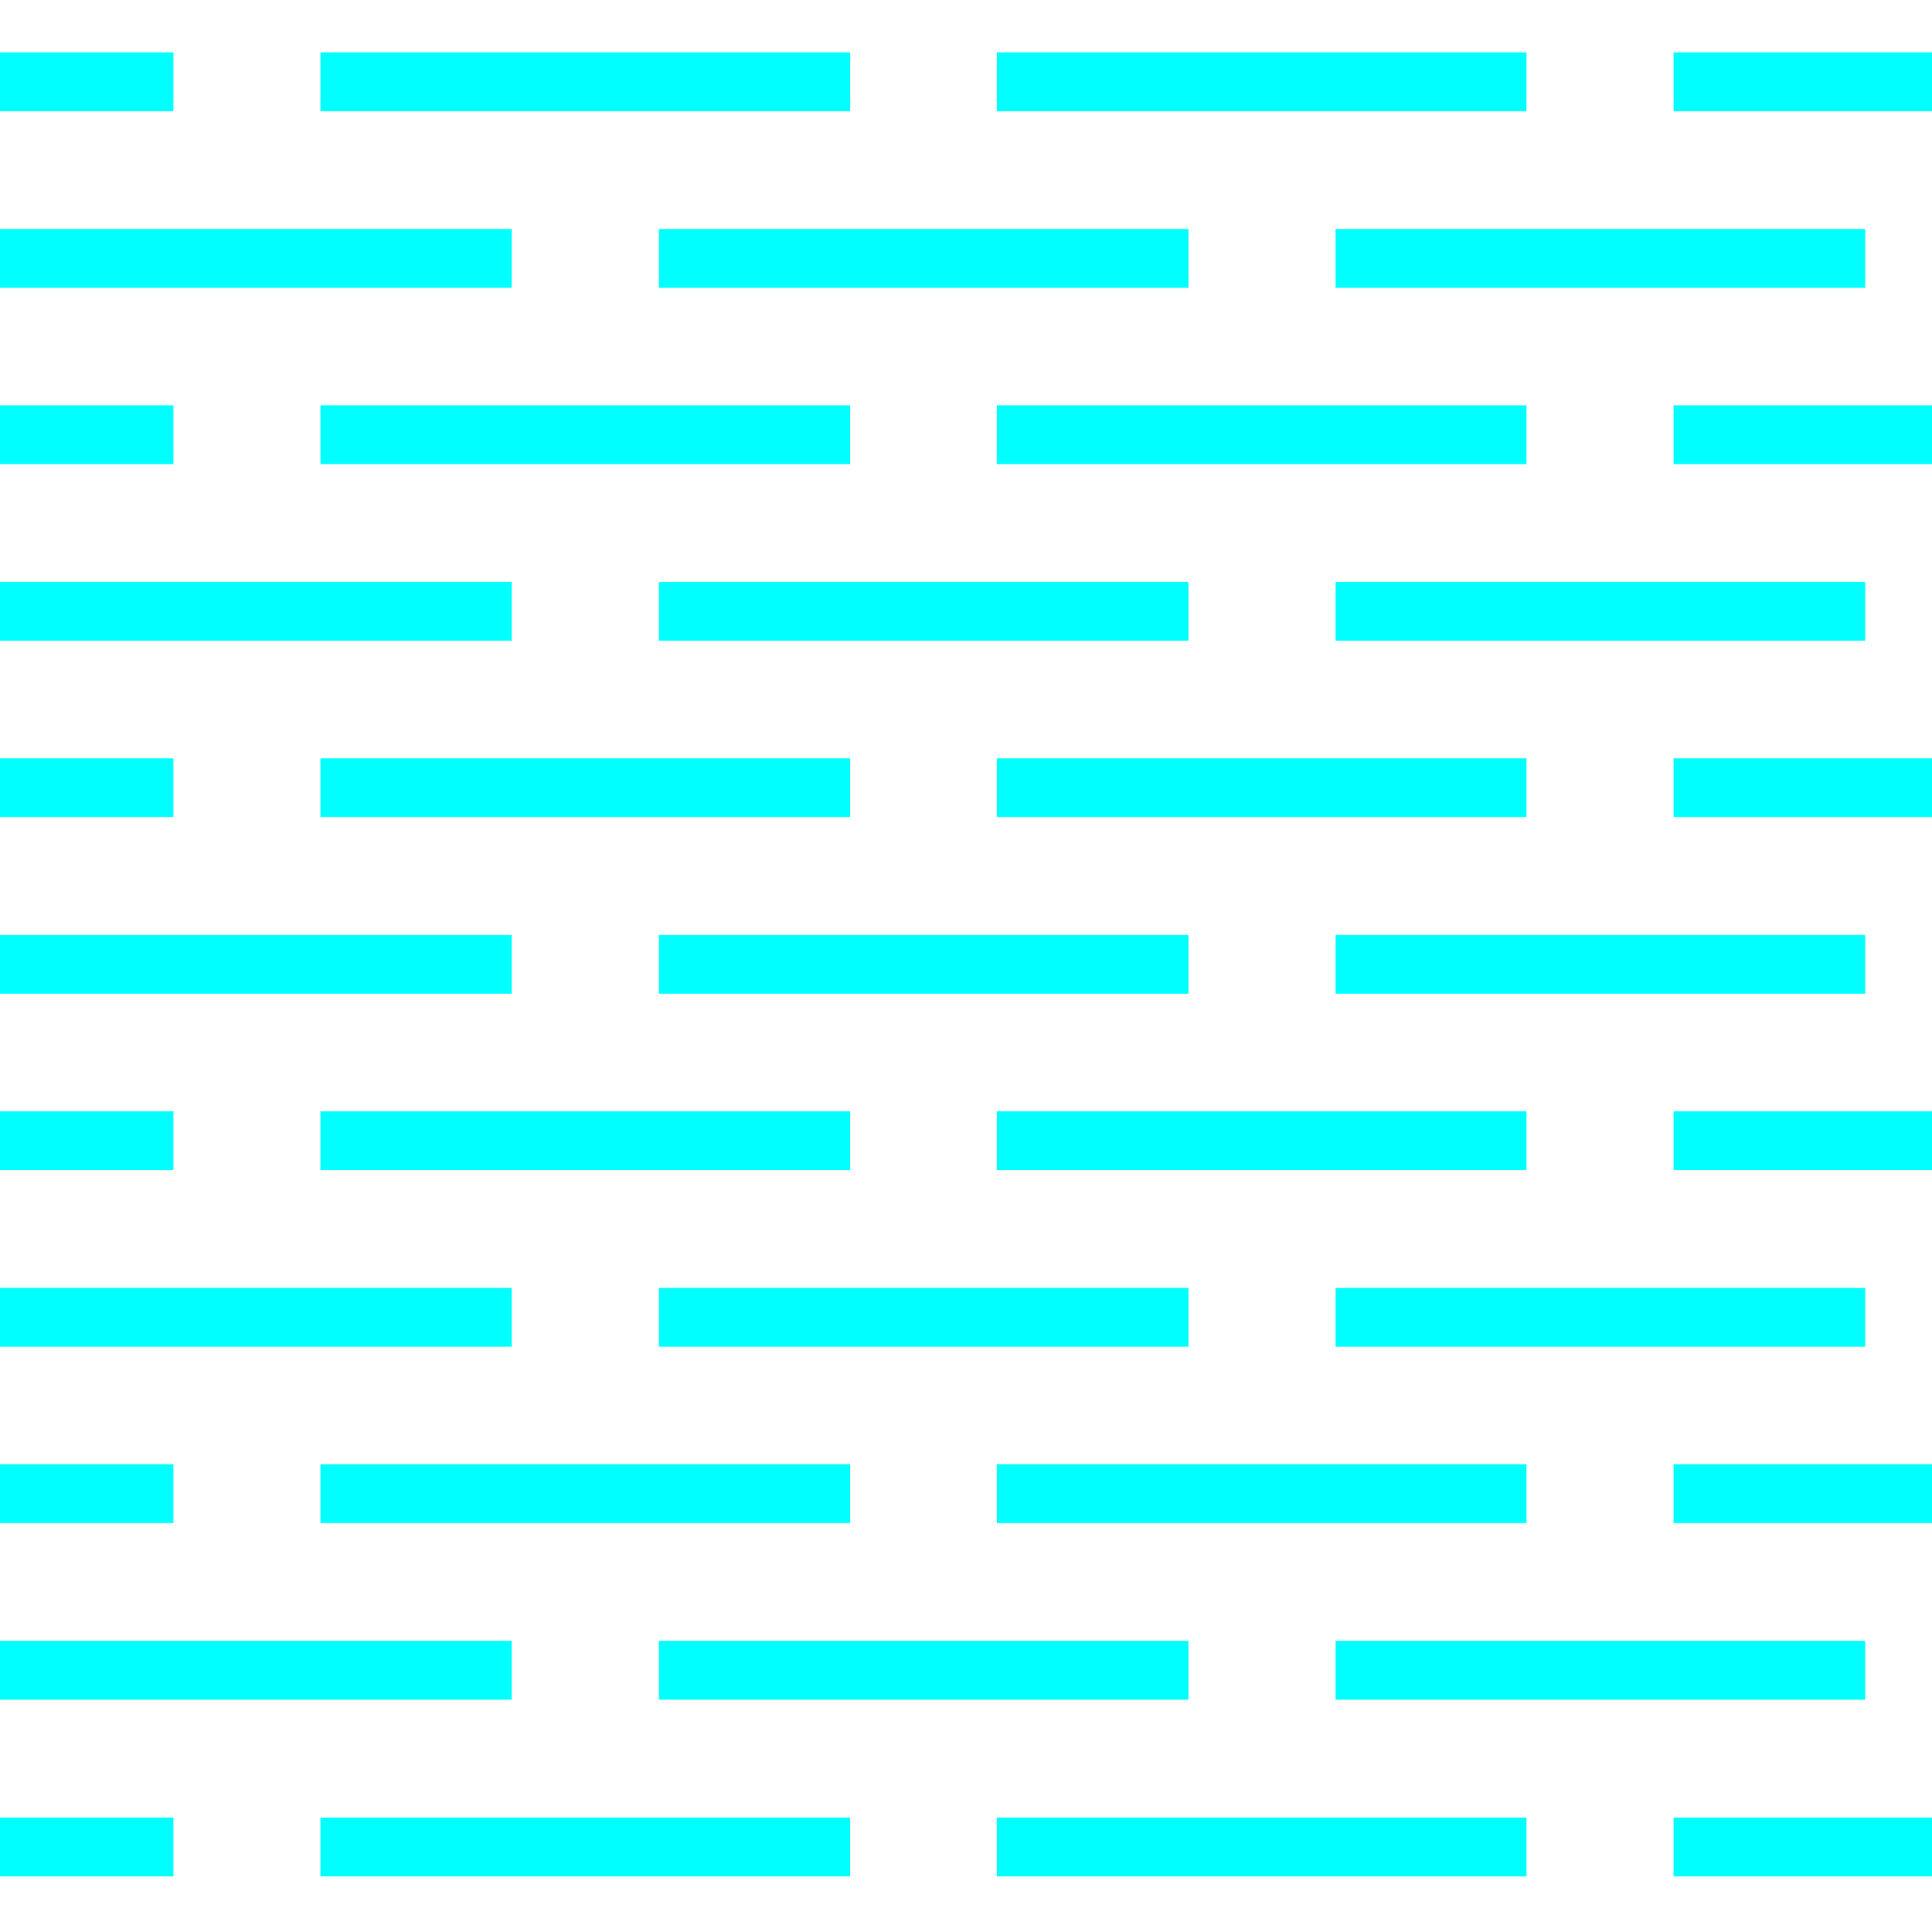
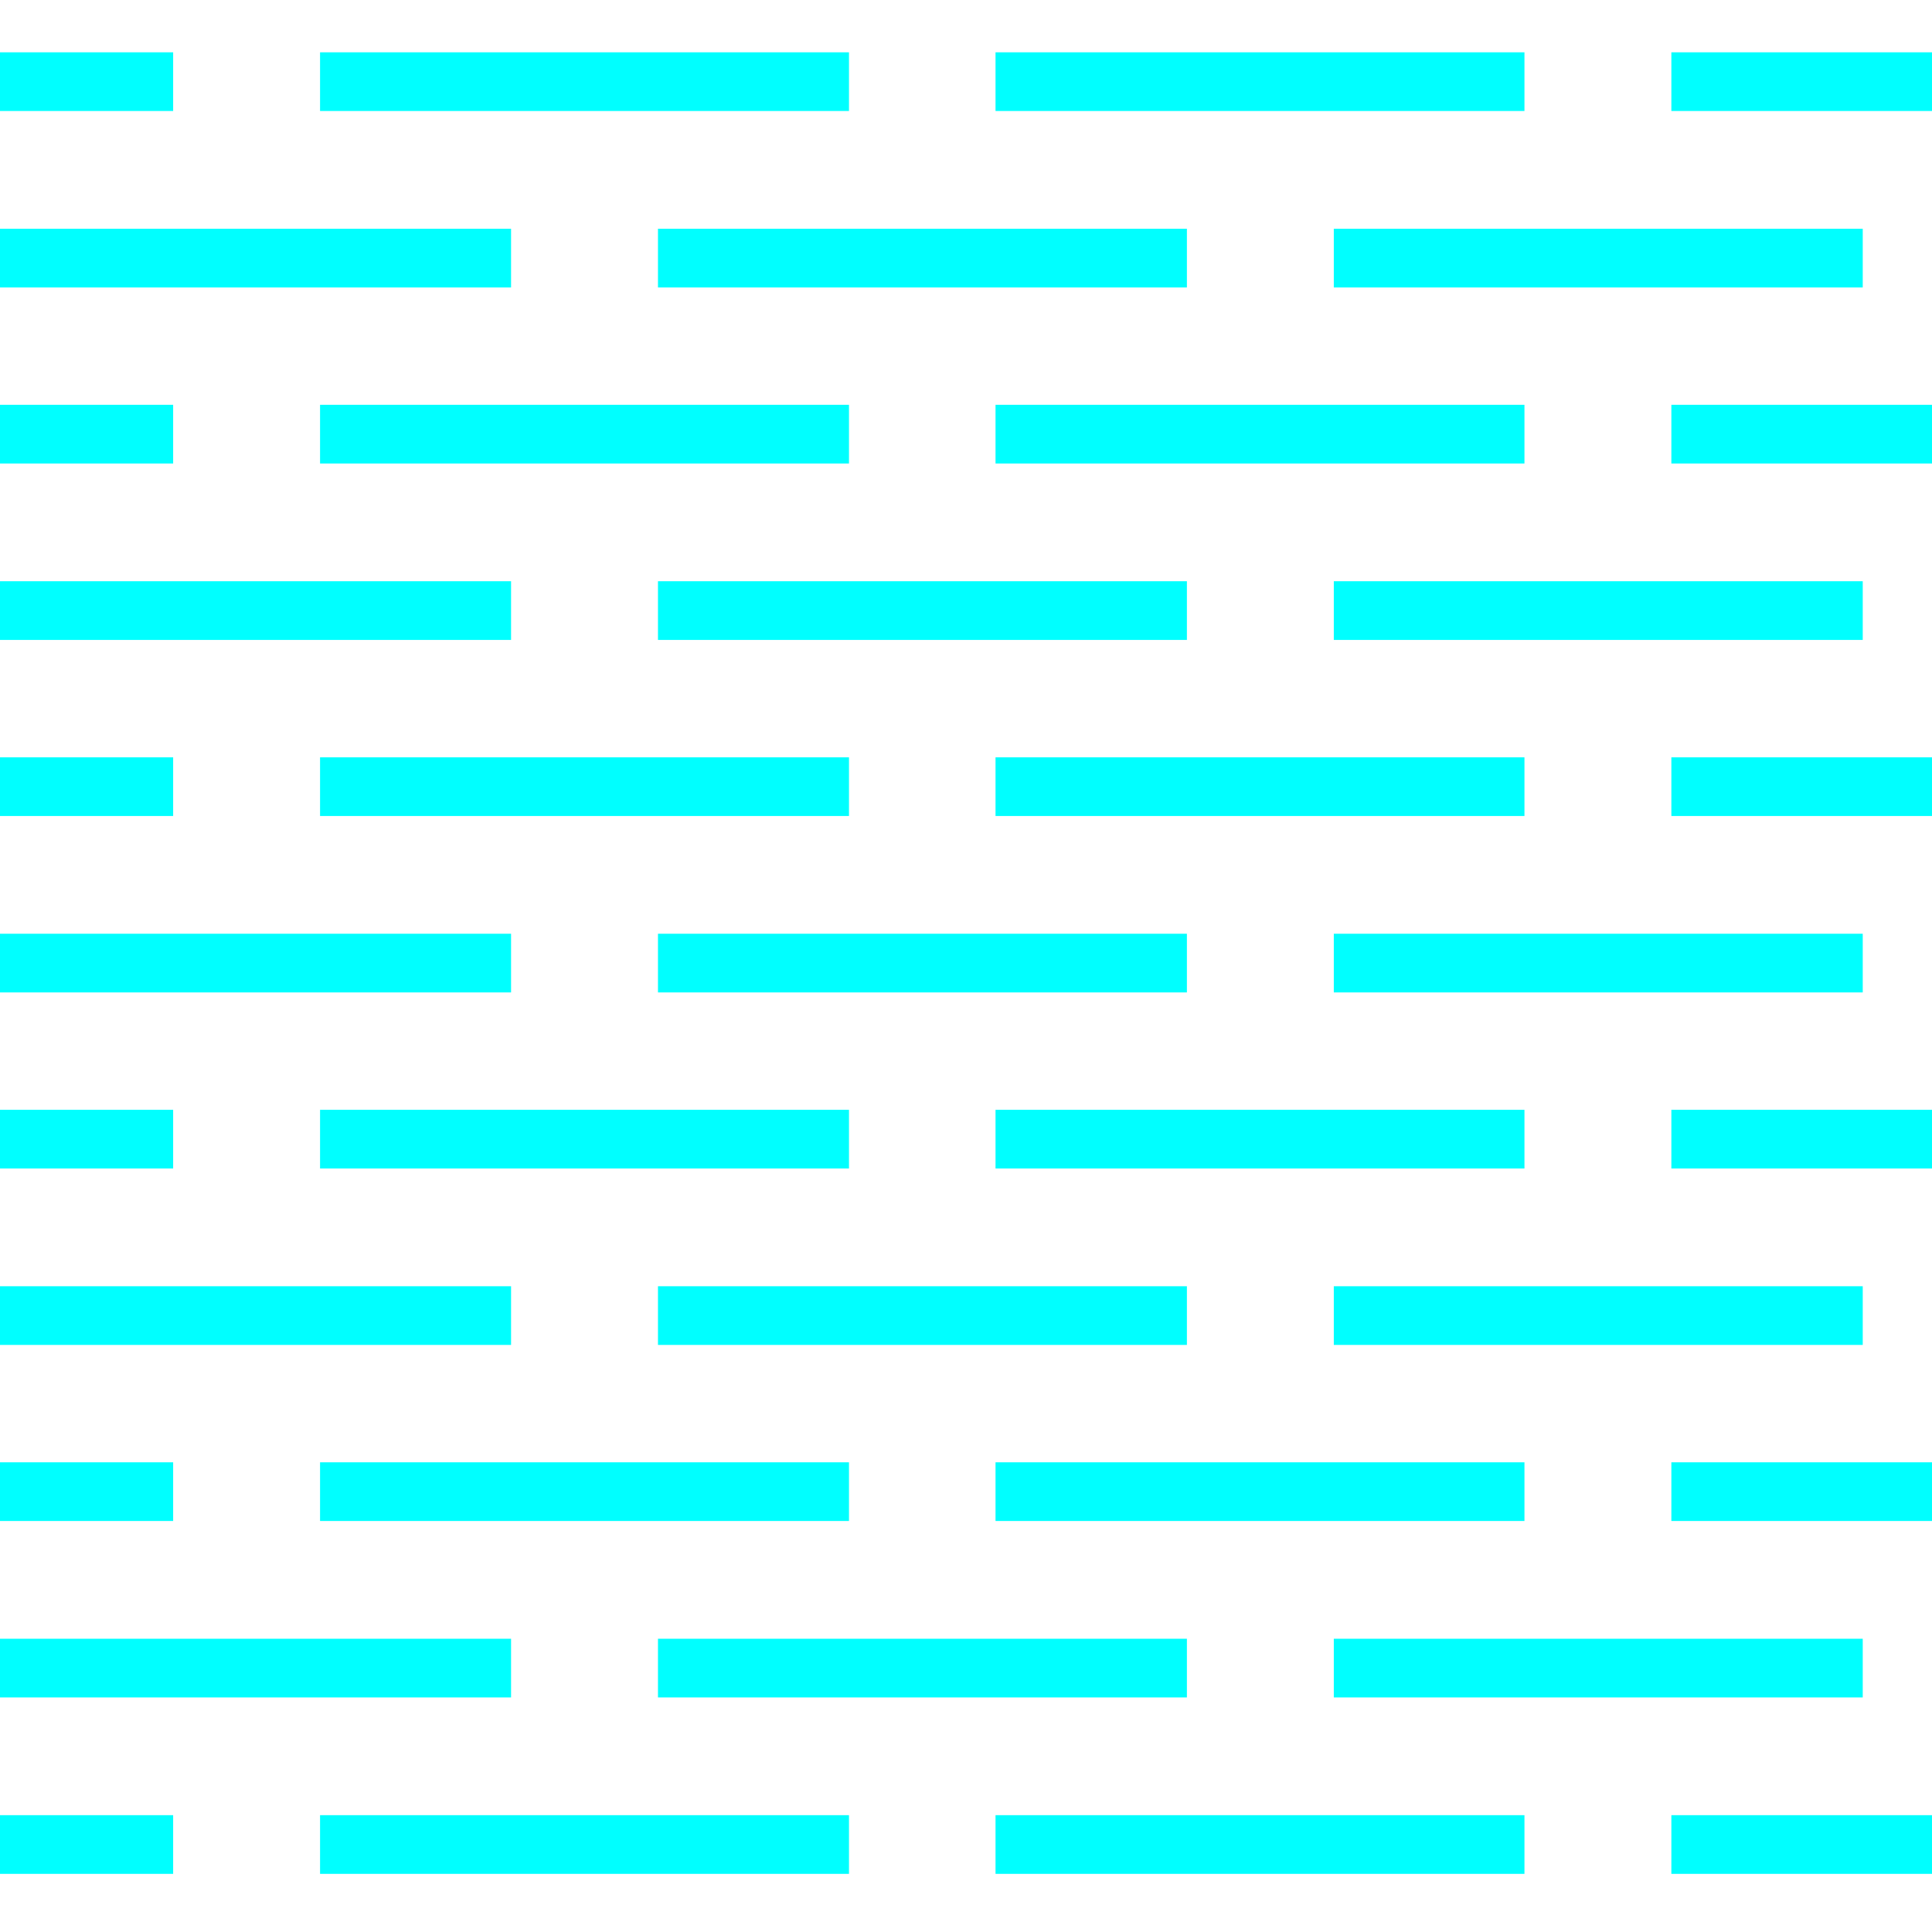
- <svg xmlns="http://www.w3.org/2000/svg" width="132.325" height="132.325" viewBox="0 0 5.293 5.293">
+ <svg xmlns="http://www.w3.org/2000/svg" width="128" height="128" viewBox="0 0 5.3 5.3">
  <g>
    <path d="M-0.976,0.224L0.475,0.224" fill="#00000000" stroke-linejoin="miter" stroke-linecap="butt" stroke-width="0.161" stroke="#00ffff" />
    <path d="m0.878,0.224l1.451,0" fill="#00000000" stroke-linejoin="miter" stroke-linecap="butt" stroke-width="0.161" stroke="#00ffff" />
    <path d="M2.731,0.224L4.182,0.224" fill="#00000000" stroke-linejoin="miter" stroke-linecap="butt" stroke-width="0.161" stroke="#00ffff" />
    <path d="m4.585,0.224l1.451,0" fill="#00000000" stroke-linejoin="miter" stroke-linecap="butt" stroke-width="0.161" stroke="#00ffff" />
    <path d="M-0.976,1.191L0.475,1.191" fill="#00000000" stroke-linejoin="miter" stroke-linecap="butt" stroke-width="0.161" stroke="#00ffff" />
    <path d="m0.878,1.191l1.451,0" fill="#00000000" stroke-linejoin="miter" stroke-linecap="butt" stroke-width="0.161" stroke="#00ffff" />
    <path d="M2.731,1.191L4.182,1.191" fill="#00000000" stroke-linejoin="miter" stroke-linecap="butt" stroke-width="0.161" stroke="#00ffff" />
    <path d="m4.585,1.191l1.451,0" fill="#00000000" stroke-linejoin="miter" stroke-linecap="butt" stroke-width="0.161" stroke="#00ffff" />
    <path d="M-0.976,2.158L0.475,2.158" fill="#00000000" stroke-linejoin="miter" stroke-linecap="butt" stroke-width="0.161" stroke="#00ffff" />
    <path d="m0.878,2.158l1.451,0" fill="#00000000" stroke-linejoin="miter" stroke-linecap="butt" stroke-width="0.161" stroke="#00ffff" />
    <path d="M2.731,2.158L4.182,2.158" fill="#00000000" stroke-linejoin="miter" stroke-linecap="butt" stroke-width="0.161" stroke="#00ffff" />
    <path d="m4.585,2.158l1.451,0" fill="#00000000" stroke-linejoin="miter" stroke-linecap="butt" stroke-width="0.161" stroke="#00ffff" />
    <path d="M-0.976,3.125L0.475,3.125" fill="#00000000" stroke-linejoin="miter" stroke-linecap="butt" stroke-width="0.161" stroke="#00ffff" />
    <path d="m0.878,3.125l1.451,0" fill="#00000000" stroke-linejoin="miter" stroke-linecap="butt" stroke-width="0.161" stroke="#00ffff" />
    <path d="M2.731,3.125L4.182,3.125" fill="#00000000" stroke-linejoin="miter" stroke-linecap="butt" stroke-width="0.161" stroke="#00ffff" />
    <path d="m4.585,3.125l1.451,0" fill="#00000000" stroke-linejoin="miter" stroke-linecap="butt" stroke-width="0.161" stroke="#00ffff" />
    <path d="M-0.976,4.092L0.475,4.092" fill="#00000000" stroke-linejoin="miter" stroke-linecap="butt" stroke-width="0.161" stroke="#00ffff" />
    <path d="m0.878,4.092l1.451,0" fill="#00000000" stroke-linejoin="miter" stroke-linecap="butt" stroke-width="0.161" stroke="#00ffff" />
    <path d="M2.731,4.092L4.182,4.092" fill="#00000000" stroke-linejoin="miter" stroke-linecap="butt" stroke-width="0.161" stroke="#00ffff" />
    <path d="m4.585,4.092l1.451,0" fill="#00000000" stroke-linejoin="miter" stroke-linecap="butt" stroke-width="0.161" stroke="#00ffff" />
    <path d="M-0.976,5.06L0.475,5.06" fill="#00000000" stroke-linejoin="miter" stroke-linecap="butt" stroke-width="0.161" stroke="#00ffff" />
    <path d="m0.878,5.06l1.451,0" fill="#00000000" stroke-linejoin="miter" stroke-linecap="butt" stroke-width="0.161" stroke="#00ffff" />
    <path d="M2.731,5.06L4.182,5.06" fill="#00000000" stroke-linejoin="miter" stroke-linecap="butt" stroke-width="0.161" stroke="#00ffff" />
    <path d="m4.585,5.06l1.451,0" fill="#00000000" stroke-linejoin="miter" stroke-linecap="butt" stroke-width="0.161" stroke="#00ffff" />
    <path d="m-0.049,0.708l1.451,0" fill="#00000000" stroke-linejoin="miter" stroke-linecap="butt" stroke-width="0.161" stroke="#00ffff" />
    <path d="m1.805,0.708l1.451,0" fill="#00000000" stroke-linejoin="miter" stroke-linecap="butt" stroke-width="0.161" stroke="#00ffff" />
    <path d="m3.659,0.708l1.451,0" fill="#00000000" stroke-linejoin="miter" stroke-linecap="butt" stroke-width="0.161" stroke="#00ffff" />
    <path d="m-0.049,1.675l1.451,0" fill="#00000000" stroke-linejoin="miter" stroke-linecap="butt" stroke-width="0.161" stroke="#00ffff" />
    <path d="m1.805,1.675l1.451,0" fill="#00000000" stroke-linejoin="miter" stroke-linecap="butt" stroke-width="0.161" stroke="#00ffff" />
    <path d="m3.659,1.675l1.451,0" fill="#00000000" stroke-linejoin="miter" stroke-linecap="butt" stroke-width="0.161" stroke="#00ffff" />
    <path d="m-0.049,2.642l1.451,0" fill="#00000000" stroke-linejoin="miter" stroke-linecap="butt" stroke-width="0.161" stroke="#00ffff" />
    <path d="m1.805,2.642l1.451,0" fill="#00000000" stroke-linejoin="miter" stroke-linecap="butt" stroke-width="0.161" stroke="#00ffff" />
    <path d="m3.659,2.642l1.451,0" fill="#00000000" stroke-linejoin="miter" stroke-linecap="butt" stroke-width="0.161" stroke="#00ffff" />
    <path d="m-0.049,3.609l1.451,0" fill="#00000000" stroke-linejoin="miter" stroke-linecap="butt" stroke-width="0.161" stroke="#00ffff" />
    <path d="m1.805,3.609l1.451,0" fill="#00000000" stroke-linejoin="miter" stroke-linecap="butt" stroke-width="0.161" stroke="#00ffff" />
    <path d="m3.659,3.609l1.451,0" fill="#00000000" stroke-linejoin="miter" stroke-linecap="butt" stroke-width="0.161" stroke="#00ffff" />
    <path d="m-0.049,4.576l1.451,0" fill="#00000000" stroke-linejoin="miter" stroke-linecap="butt" stroke-width="0.161" stroke="#00ffff" />
    <path d="m1.805,4.576l1.451,0" fill="#00000000" stroke-linejoin="miter" stroke-linecap="butt" stroke-width="0.161" stroke="#00ffff" />
    <path d="m3.659,4.576l1.451,0" fill="#00000000" stroke-linejoin="miter" stroke-linecap="butt" stroke-width="0.161" stroke="#00ffff" />
  </g>
</svg>
